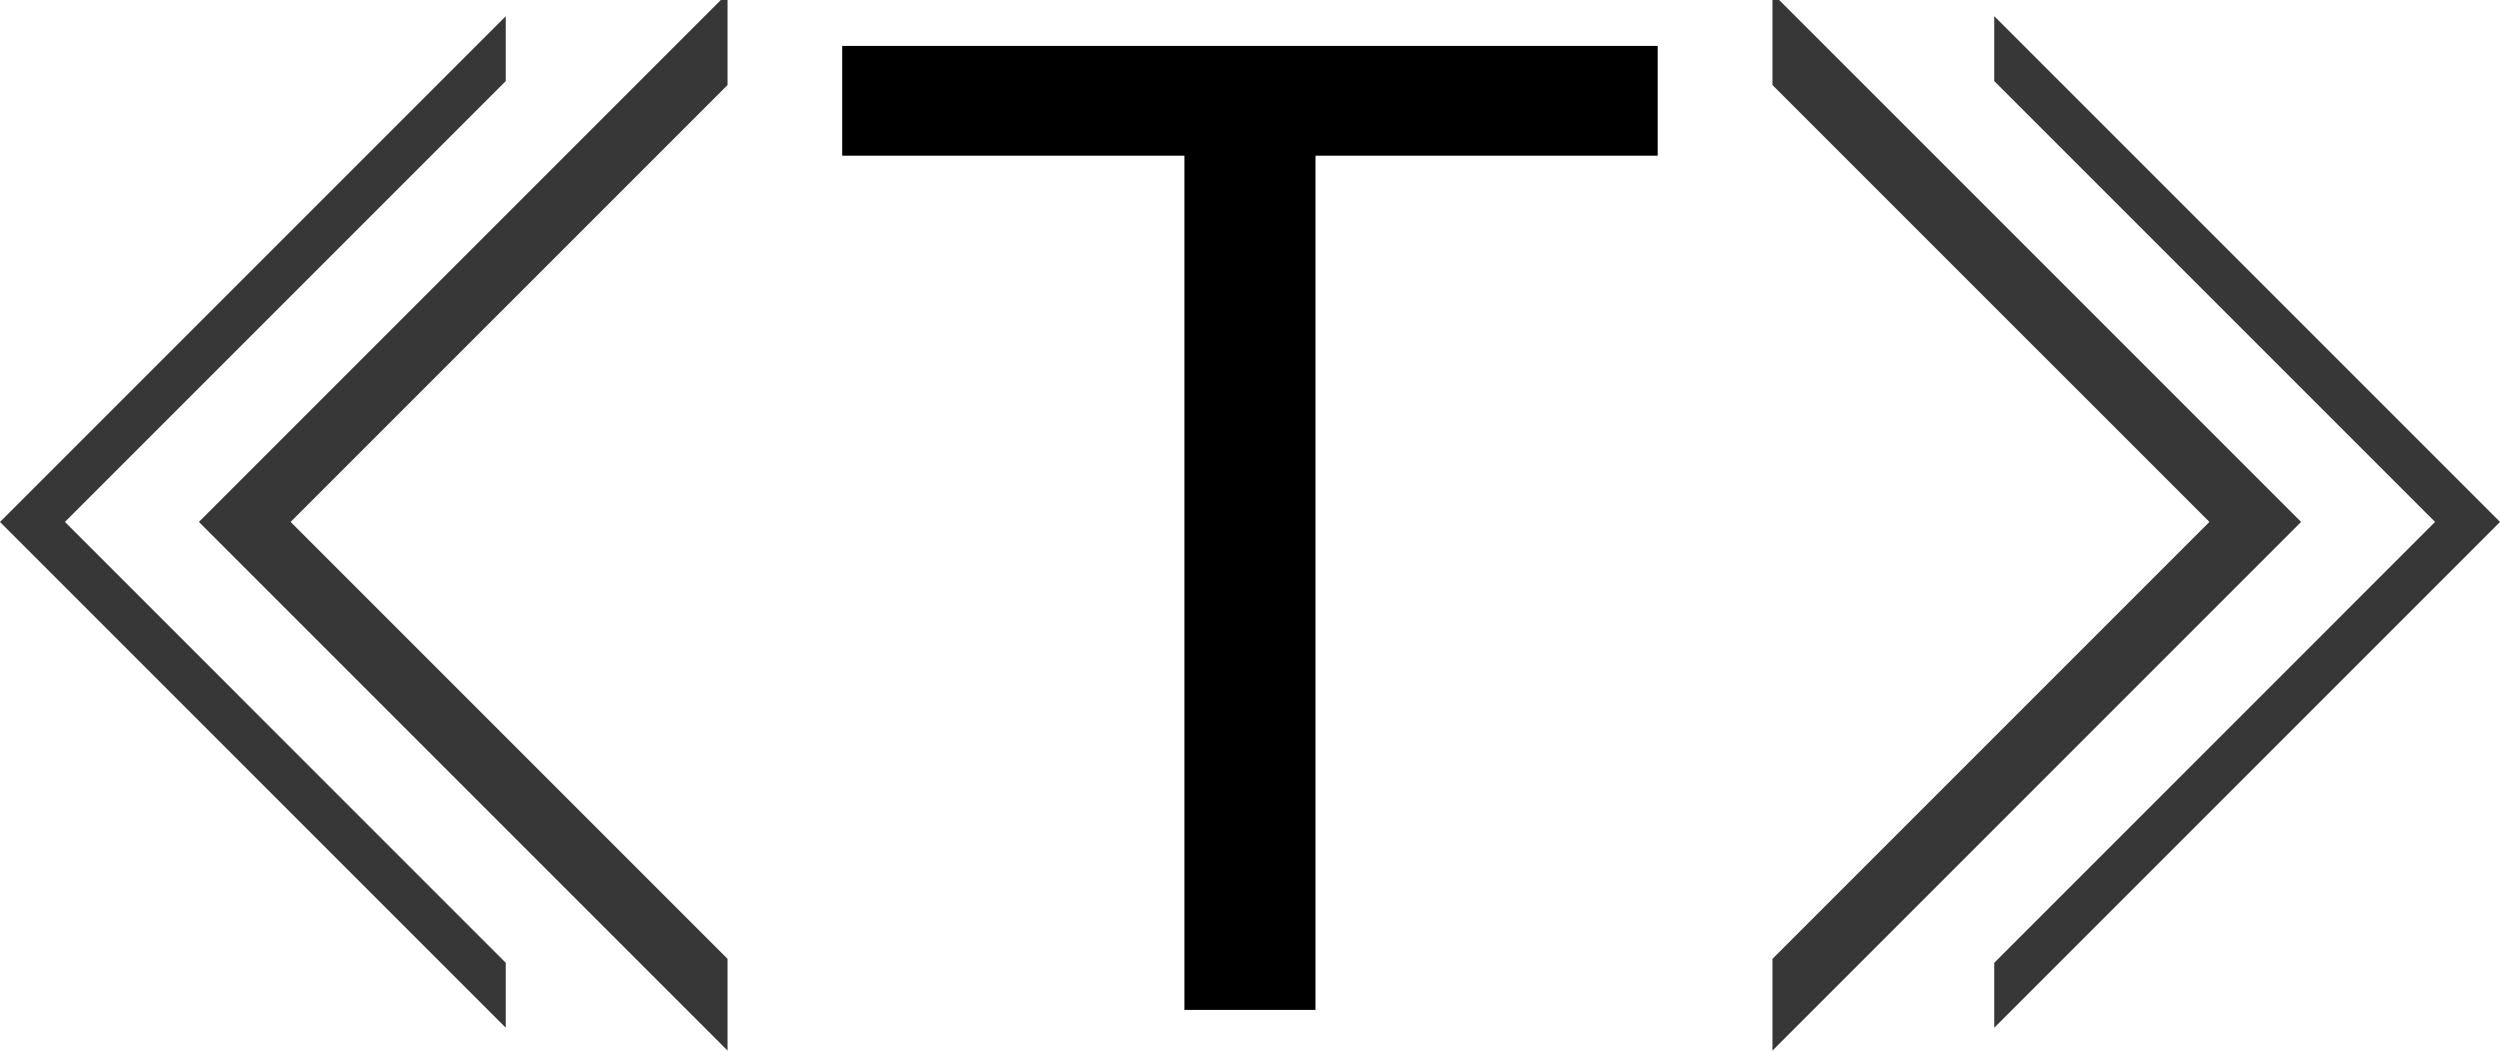
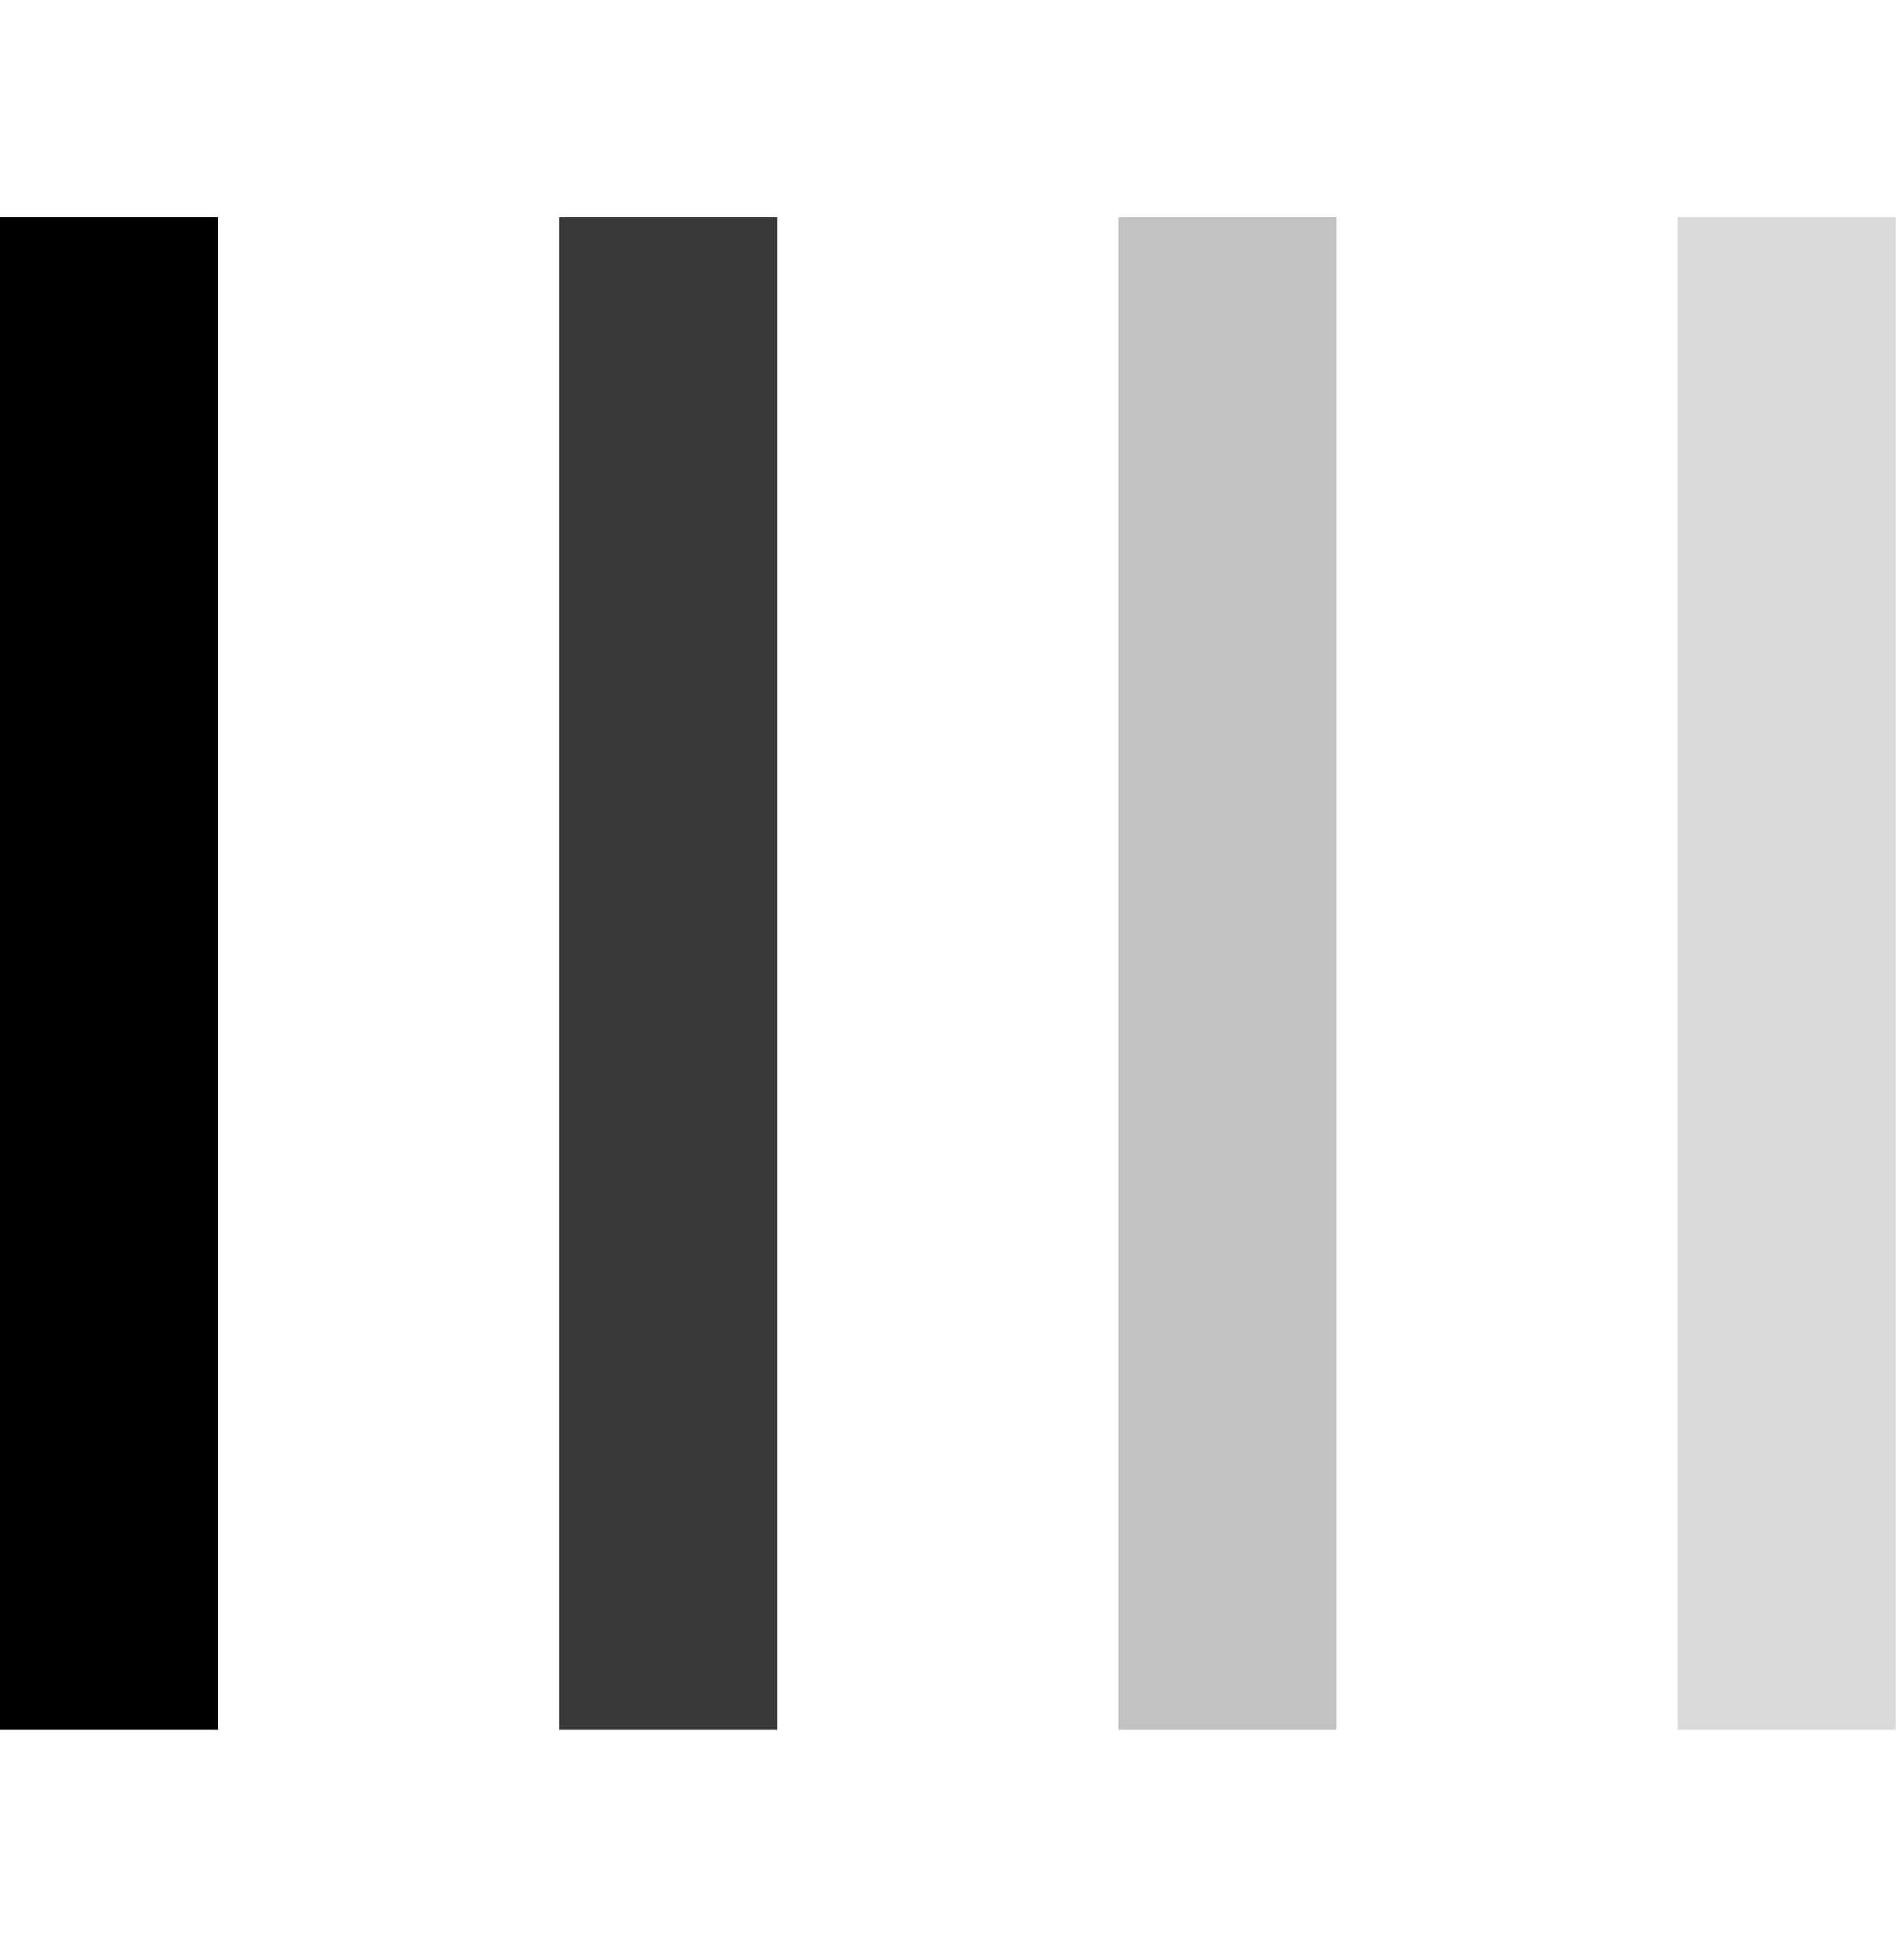
- <svg xmlns="http://www.w3.org/2000/svg" id="svg8" version="1.1" viewBox="0 0 111.914 47.03" height="47.03mm" width="111.914mm">
-   <defs id="defs2" />
-   <g transform="translate(-27.89239,-148.2105)" id="layer1">
-     <g transform="matrix(0.4833442,0,0,0.4833442,45.02069,91.56099)" id="text4561" style="font-style:normal;font-weight:normal;font-size:50.8px;line-height:1.25;font-family:sans-serif;letter-spacing:0px;word-spacing:0px;fill:#000000;fill-opacity:1;stroke:none;stroke-width:0.265" aria-label="T">
-       <path id="path4563" style="font-size:50.8px;stroke-width:0.638" d="m 42.565,121.456 h 75.527 v 10.166 H 86.398 V 210.737 H 74.259 V 131.622 H 42.565 Z" />
+ <svg xmlns="http://www.w3.org/2000/svg" xmlns:xlink="http://www.w3.org/1999/xlink" id="svg8" version="1.1" viewBox="0 0 43.564 45.049" height="45.049mm" width="43.564mm">
+   <defs id="defs2">
+     <linearGradient id="linearGradient4049">
+       <stop style="stop-color:#000000;stop-opacity:1;" offset="0" id="stop4045" />
+       <stop style="stop-color:#000000;stop-opacity:0.015" offset="1" id="stop4047" />
+     </linearGradient>
+     <linearGradient y2="170.712" x2="97.503" y1="173.058" x1="56.057" gradientUnits="userSpaceOnUse" id="linearGradient4029" xlink:href="#linearGradient4049" />
+   </defs>
+   <g transform="translate(-32.50016,-149.8137)" id="layer1">
+     <g transform="matrix(1,0,0,0.9387619,-13.60714,9.834825)" id="text4053" style="font-style:normal;font-weight:normal;font-size:10.583px;line-height:1.25;font-family:sans-serif;letter-spacing:0px;word-spacing:0px;fill:#000000;fill-opacity:1;stroke:none;stroke-width:0.265" aria-label="I">
+       <path id="path4055" style="font-size:50.8px;stroke-width:0.265" d="m 46.107,154.427 h 5.011 v 37.033 h -5.011 z" />
    </g>
-     <g transform="translate(-2.367819,5.612632)" id="g4689">
-       <path id="path4583" d="m 52.22,144.966 -20.997,20.997 20.997,20.998 v -0.981 L 32.204,165.962 52.22,145.946 Z" style="color:#000000;font-style:normal;font-variant:normal;font-weight:normal;font-stretch:normal;font-size:medium;line-height:normal;font-family:sans-serif;font-variant-ligatures:normal;font-variant-position:normal;font-variant-caps:normal;font-variant-numeric:normal;font-variant-alternates:normal;font-feature-settings:normal;text-indent:0;text-align:start;text-decoration:none;text-decoration-line:none;text-decoration-style:solid;text-decoration-color:#000000;letter-spacing:normal;word-spacing:normal;text-transform:none;writing-mode:lr-tb;direction:ltr;text-orientation:mixed;dominant-baseline:auto;baseline-shift:baseline;text-anchor:start;white-space:normal;shape-padding:0;clip-rule:nonzero;display:inline;overflow:visible;visibility:visible;opacity:0.782;isolation:auto;mix-blend-mode:normal;color-interpolation:sRGB;color-interpolation-filters:linearRGB;solid-color:#000000;solid-opacity:1;vector-effect:none;fill:#000000;fill-opacity:1;fill-rule:nonzero;stroke:#000000;stroke-width:1.362;stroke-linecap:butt;stroke-linejoin:miter;stroke-miterlimit:4;stroke-dasharray:none;stroke-dashoffset:0;stroke-opacity:1;color-rendering:auto;image-rendering:auto;shape-rendering:auto;text-rendering:auto;enable-background:accumulate" />
-       <path style="color:#000000;font-style:normal;font-variant:normal;font-weight:normal;font-stretch:normal;font-size:medium;line-height:normal;font-family:sans-serif;font-variant-ligatures:normal;font-variant-position:normal;font-variant-caps:normal;font-variant-numeric:normal;font-variant-alternates:normal;font-feature-settings:normal;text-indent:0;text-align:start;text-decoration:none;text-decoration-line:none;text-decoration-style:solid;text-decoration-color:#000000;letter-spacing:normal;word-spacing:normal;text-transform:none;writing-mode:lr-tb;direction:ltr;text-orientation:mixed;dominant-baseline:auto;baseline-shift:baseline;text-anchor:start;white-space:normal;shape-padding:0;clip-rule:nonzero;display:inline;overflow:visible;visibility:visible;opacity:0.782;isolation:auto;mix-blend-mode:normal;color-interpolation:sRGB;color-interpolation-filters:linearRGB;solid-color:#000000;solid-opacity:1;vector-effect:none;fill:#000000;fill-opacity:1;fill-rule:nonzero;stroke:#000000;stroke-width:2.21;stroke-linecap:square;stroke-linejoin:miter;stroke-miterlimit:4;stroke-dasharray:none;stroke-dashoffset:0;stroke-opacity:1;color-rendering:auto;image-rendering:auto;shape-rendering:auto;text-rendering:auto;enable-background:accumulate" d="M 61.724,144.966 40.727,165.962 61.724,186.96 v -0.981 L 41.707,165.962 61.724,145.946 Z" id="path4585" />
+     <g transform="matrix(1,0,0,0.9387619,-0.7559524,9.834825)" aria-label="I" style="font-style:normal;font-weight:normal;font-size:10.583px;line-height:1.25;font-family:sans-serif;letter-spacing:0px;word-spacing:0px;fill:#000000;fill-opacity:0.773;stroke:none;stroke-width:0.265" id="g4060">
+       <path d="m 46.107,154.427 h 5.011 v 37.033 h -5.011 z" style="font-size:50.8px;fill:#000000;fill-opacity:0.773;stroke-width:0.265" id="path4058" />
    </g>
-     <g id="g4752" transform="matrix(-1,0,0,1,170.0669,5.612632)">
-       <path style="color:#000000;font-style:normal;font-variant:normal;font-weight:normal;font-stretch:normal;font-size:medium;line-height:normal;font-family:sans-serif;font-variant-ligatures:normal;font-variant-position:normal;font-variant-caps:normal;font-variant-numeric:normal;font-variant-alternates:normal;font-feature-settings:normal;text-indent:0;text-align:start;text-decoration:none;text-decoration-line:none;text-decoration-style:solid;text-decoration-color:#000000;letter-spacing:normal;word-spacing:normal;text-transform:none;writing-mode:lr-tb;direction:ltr;text-orientation:mixed;dominant-baseline:auto;baseline-shift:baseline;text-anchor:start;white-space:normal;shape-padding:0;clip-rule:nonzero;display:inline;overflow:visible;visibility:visible;opacity:0.782;isolation:auto;mix-blend-mode:normal;color-interpolation:sRGB;color-interpolation-filters:linearRGB;solid-color:#000000;solid-opacity:1;vector-effect:none;fill:#000000;fill-opacity:1;fill-rule:nonzero;stroke:#000000;stroke-width:1.362;stroke-linecap:butt;stroke-linejoin:miter;stroke-miterlimit:4;stroke-dasharray:none;stroke-dashoffset:0;stroke-opacity:1;color-rendering:auto;image-rendering:auto;shape-rendering:auto;text-rendering:auto;enable-background:accumulate" d="m 52.22,144.966 -20.997,20.997 20.997,20.998 v -0.981 L 32.204,165.962 52.22,145.946 Z" id="path4748" />
-       <path id="path4750" d="M 61.724,144.966 40.727,165.962 61.724,186.96 v -0.981 L 41.707,165.962 61.724,145.946 Z" style="color:#000000;font-style:normal;font-variant:normal;font-weight:normal;font-stretch:normal;font-size:medium;line-height:normal;font-family:sans-serif;font-variant-ligatures:normal;font-variant-position:normal;font-variant-caps:normal;font-variant-numeric:normal;font-variant-alternates:normal;font-feature-settings:normal;text-indent:0;text-align:start;text-decoration:none;text-decoration-line:none;text-decoration-style:solid;text-decoration-color:#000000;letter-spacing:normal;word-spacing:normal;text-transform:none;writing-mode:lr-tb;direction:ltr;text-orientation:mixed;dominant-baseline:auto;baseline-shift:baseline;text-anchor:start;white-space:normal;shape-padding:0;clip-rule:nonzero;display:inline;overflow:visible;visibility:visible;opacity:0.782;isolation:auto;mix-blend-mode:normal;color-interpolation:sRGB;color-interpolation-filters:linearRGB;solid-color:#000000;solid-opacity:1;vector-effect:none;fill:#000000;fill-opacity:1;fill-rule:nonzero;stroke:#000000;stroke-width:2.21;stroke-linecap:square;stroke-linejoin:miter;stroke-miterlimit:4;stroke-dasharray:none;stroke-dashoffset:0;stroke-opacity:1;color-rendering:auto;image-rendering:auto;shape-rendering:auto;text-rendering:auto;enable-background:accumulate" />
+     <g id="g4072" style="font-style:normal;font-weight:normal;font-size:10.583px;line-height:1.25;font-family:sans-serif;letter-spacing:0px;word-spacing:0px;fill:#000000;fill-opacity:0.242;stroke:none;stroke-width:0.265" aria-label="I" transform="matrix(1,0,0,0.9387619,12.09524,9.834825)">
+       <path id="path4070" style="font-size:50.8px;fill:#000000;fill-opacity:0.242;stroke-width:0.265" d="m 46.107,154.427 h 5.011 v 37.033 h -5.011 z" />
+     </g>
+     <g transform="matrix(1,0,0,0.9387619,24.94643,9.834825)" aria-label="I" style="font-style:normal;font-weight:normal;font-size:10.583px;line-height:1.25;font-family:sans-serif;letter-spacing:0px;word-spacing:0px;fill:#000000;fill-opacity:0.149;stroke:none;stroke-width:0.265" id="g4076">
+       <path d="m 46.107,154.427 h 5.011 v 37.033 h -5.011 z" style="font-size:50.8px;fill:#000000;fill-opacity:0.149;stroke-width:0.265" id="path4074" />
    </g>
  </g>
</svg>
